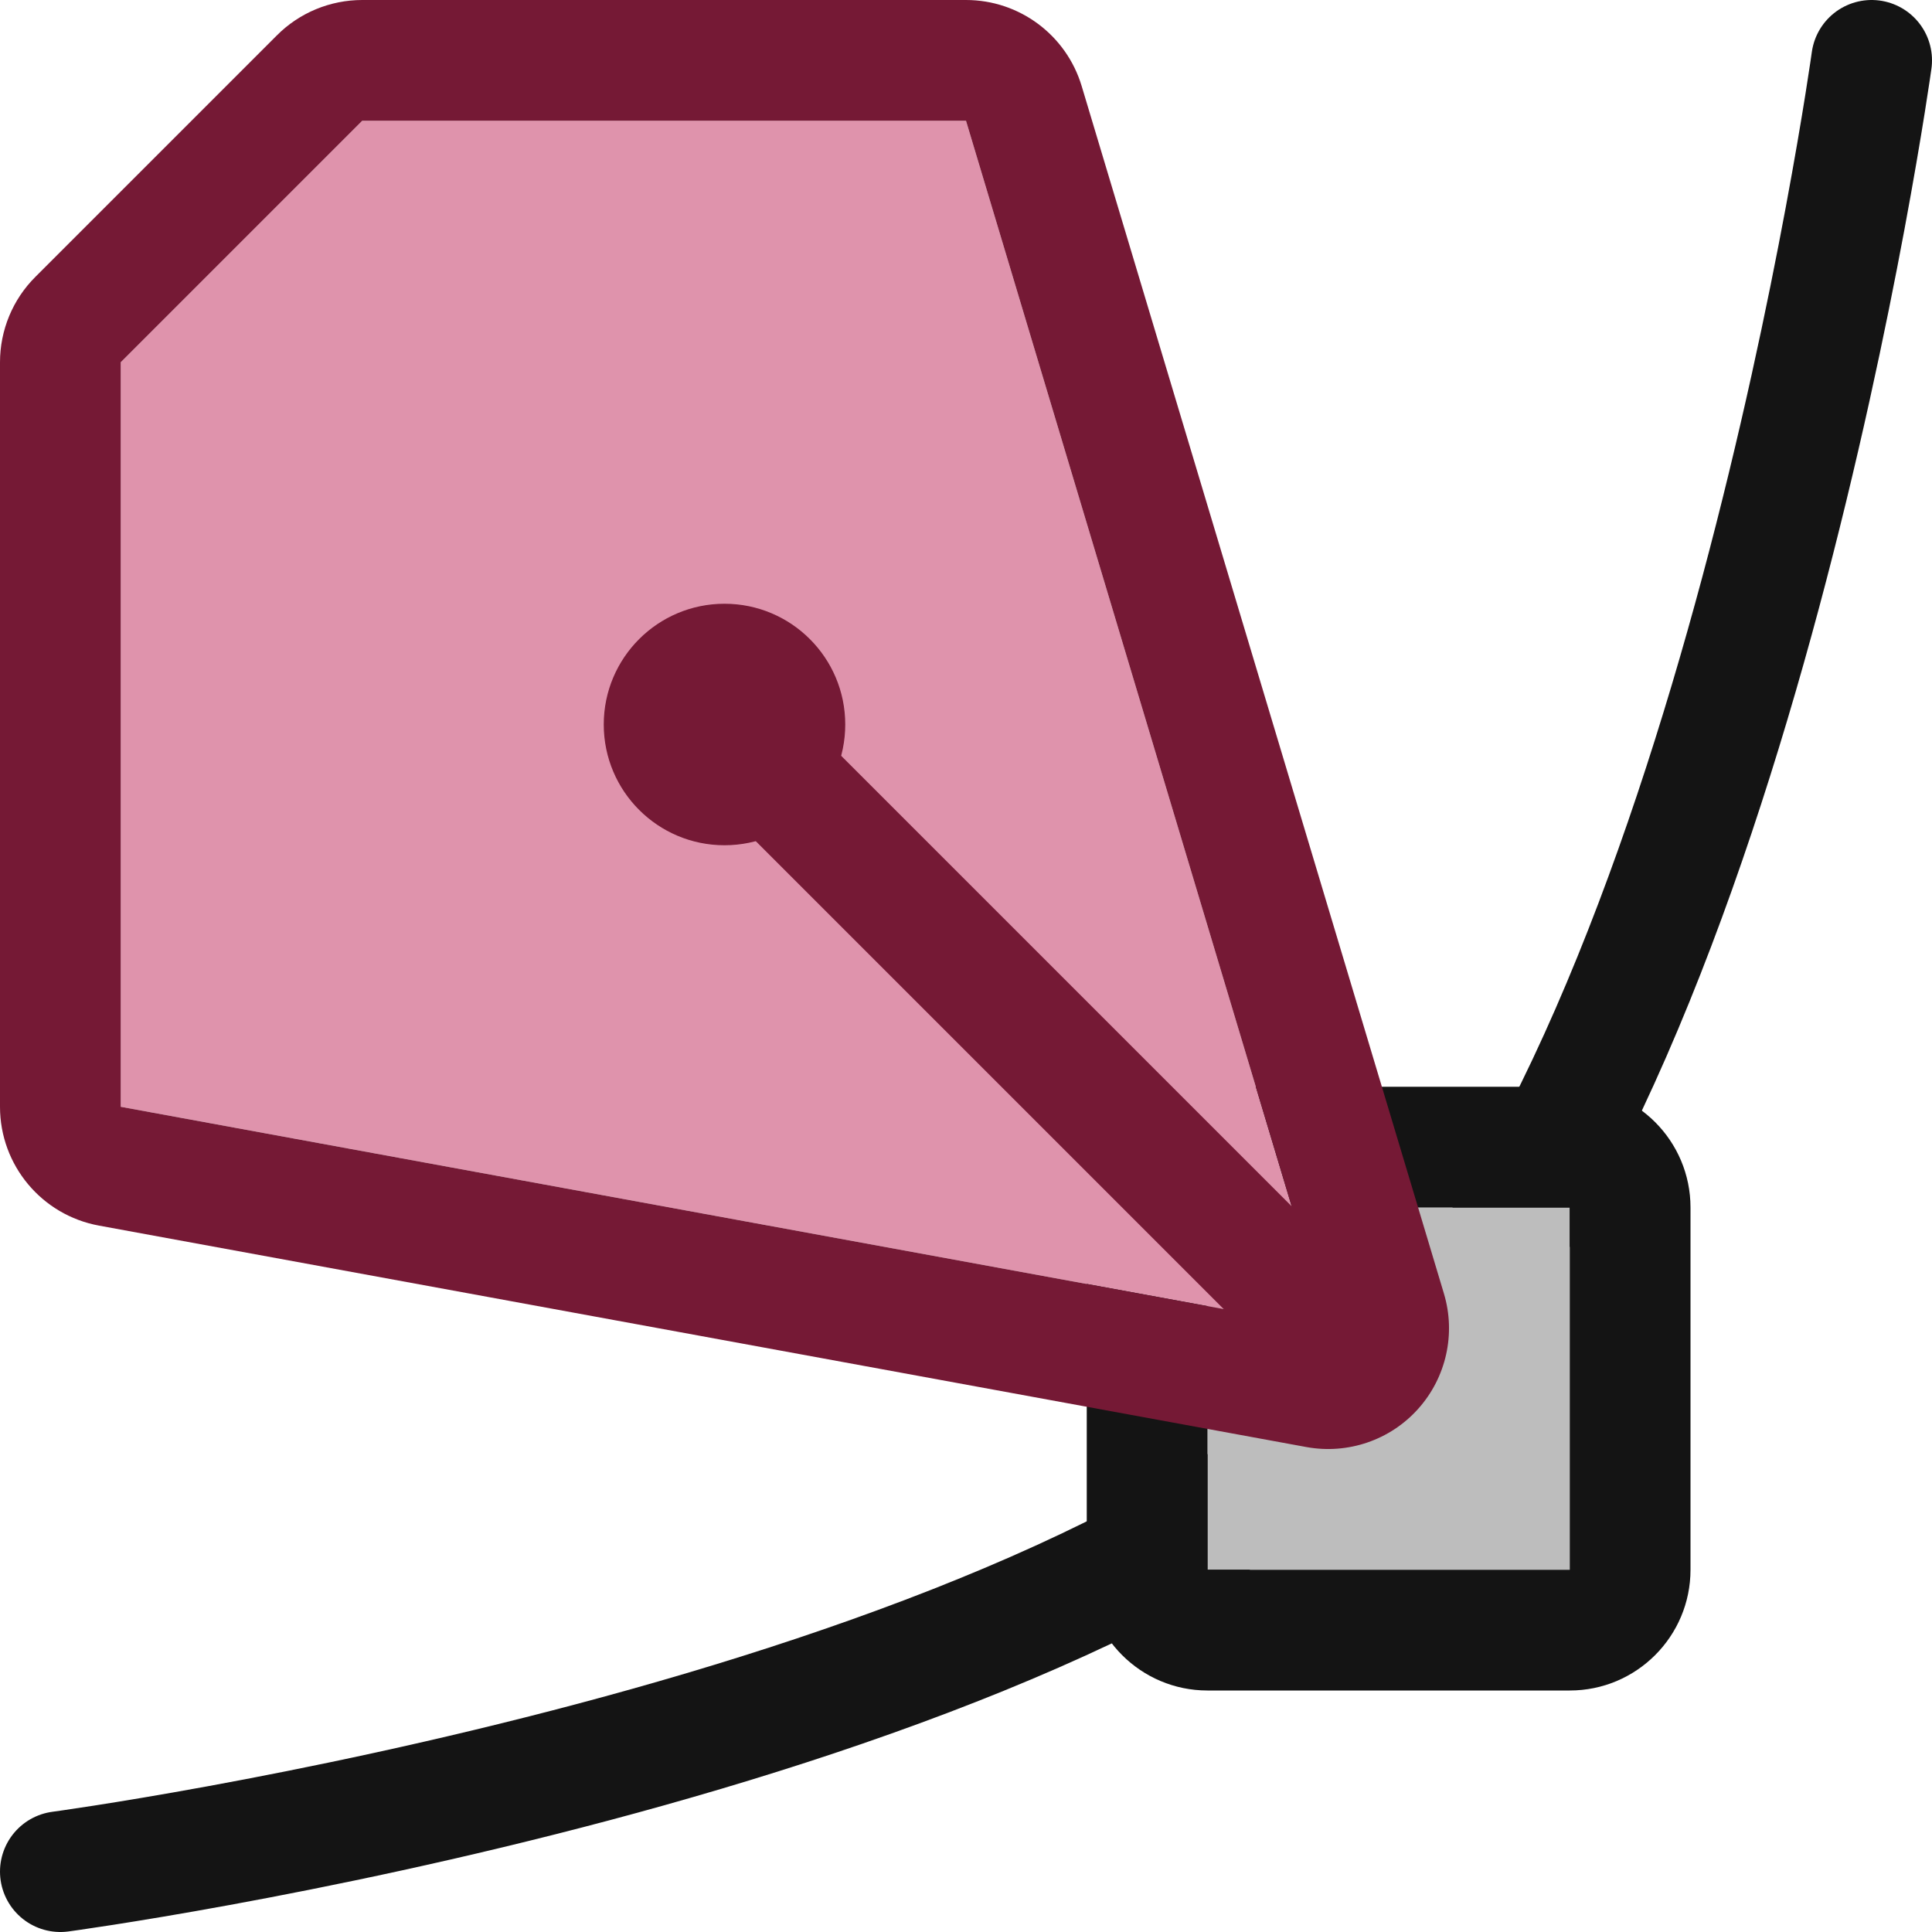
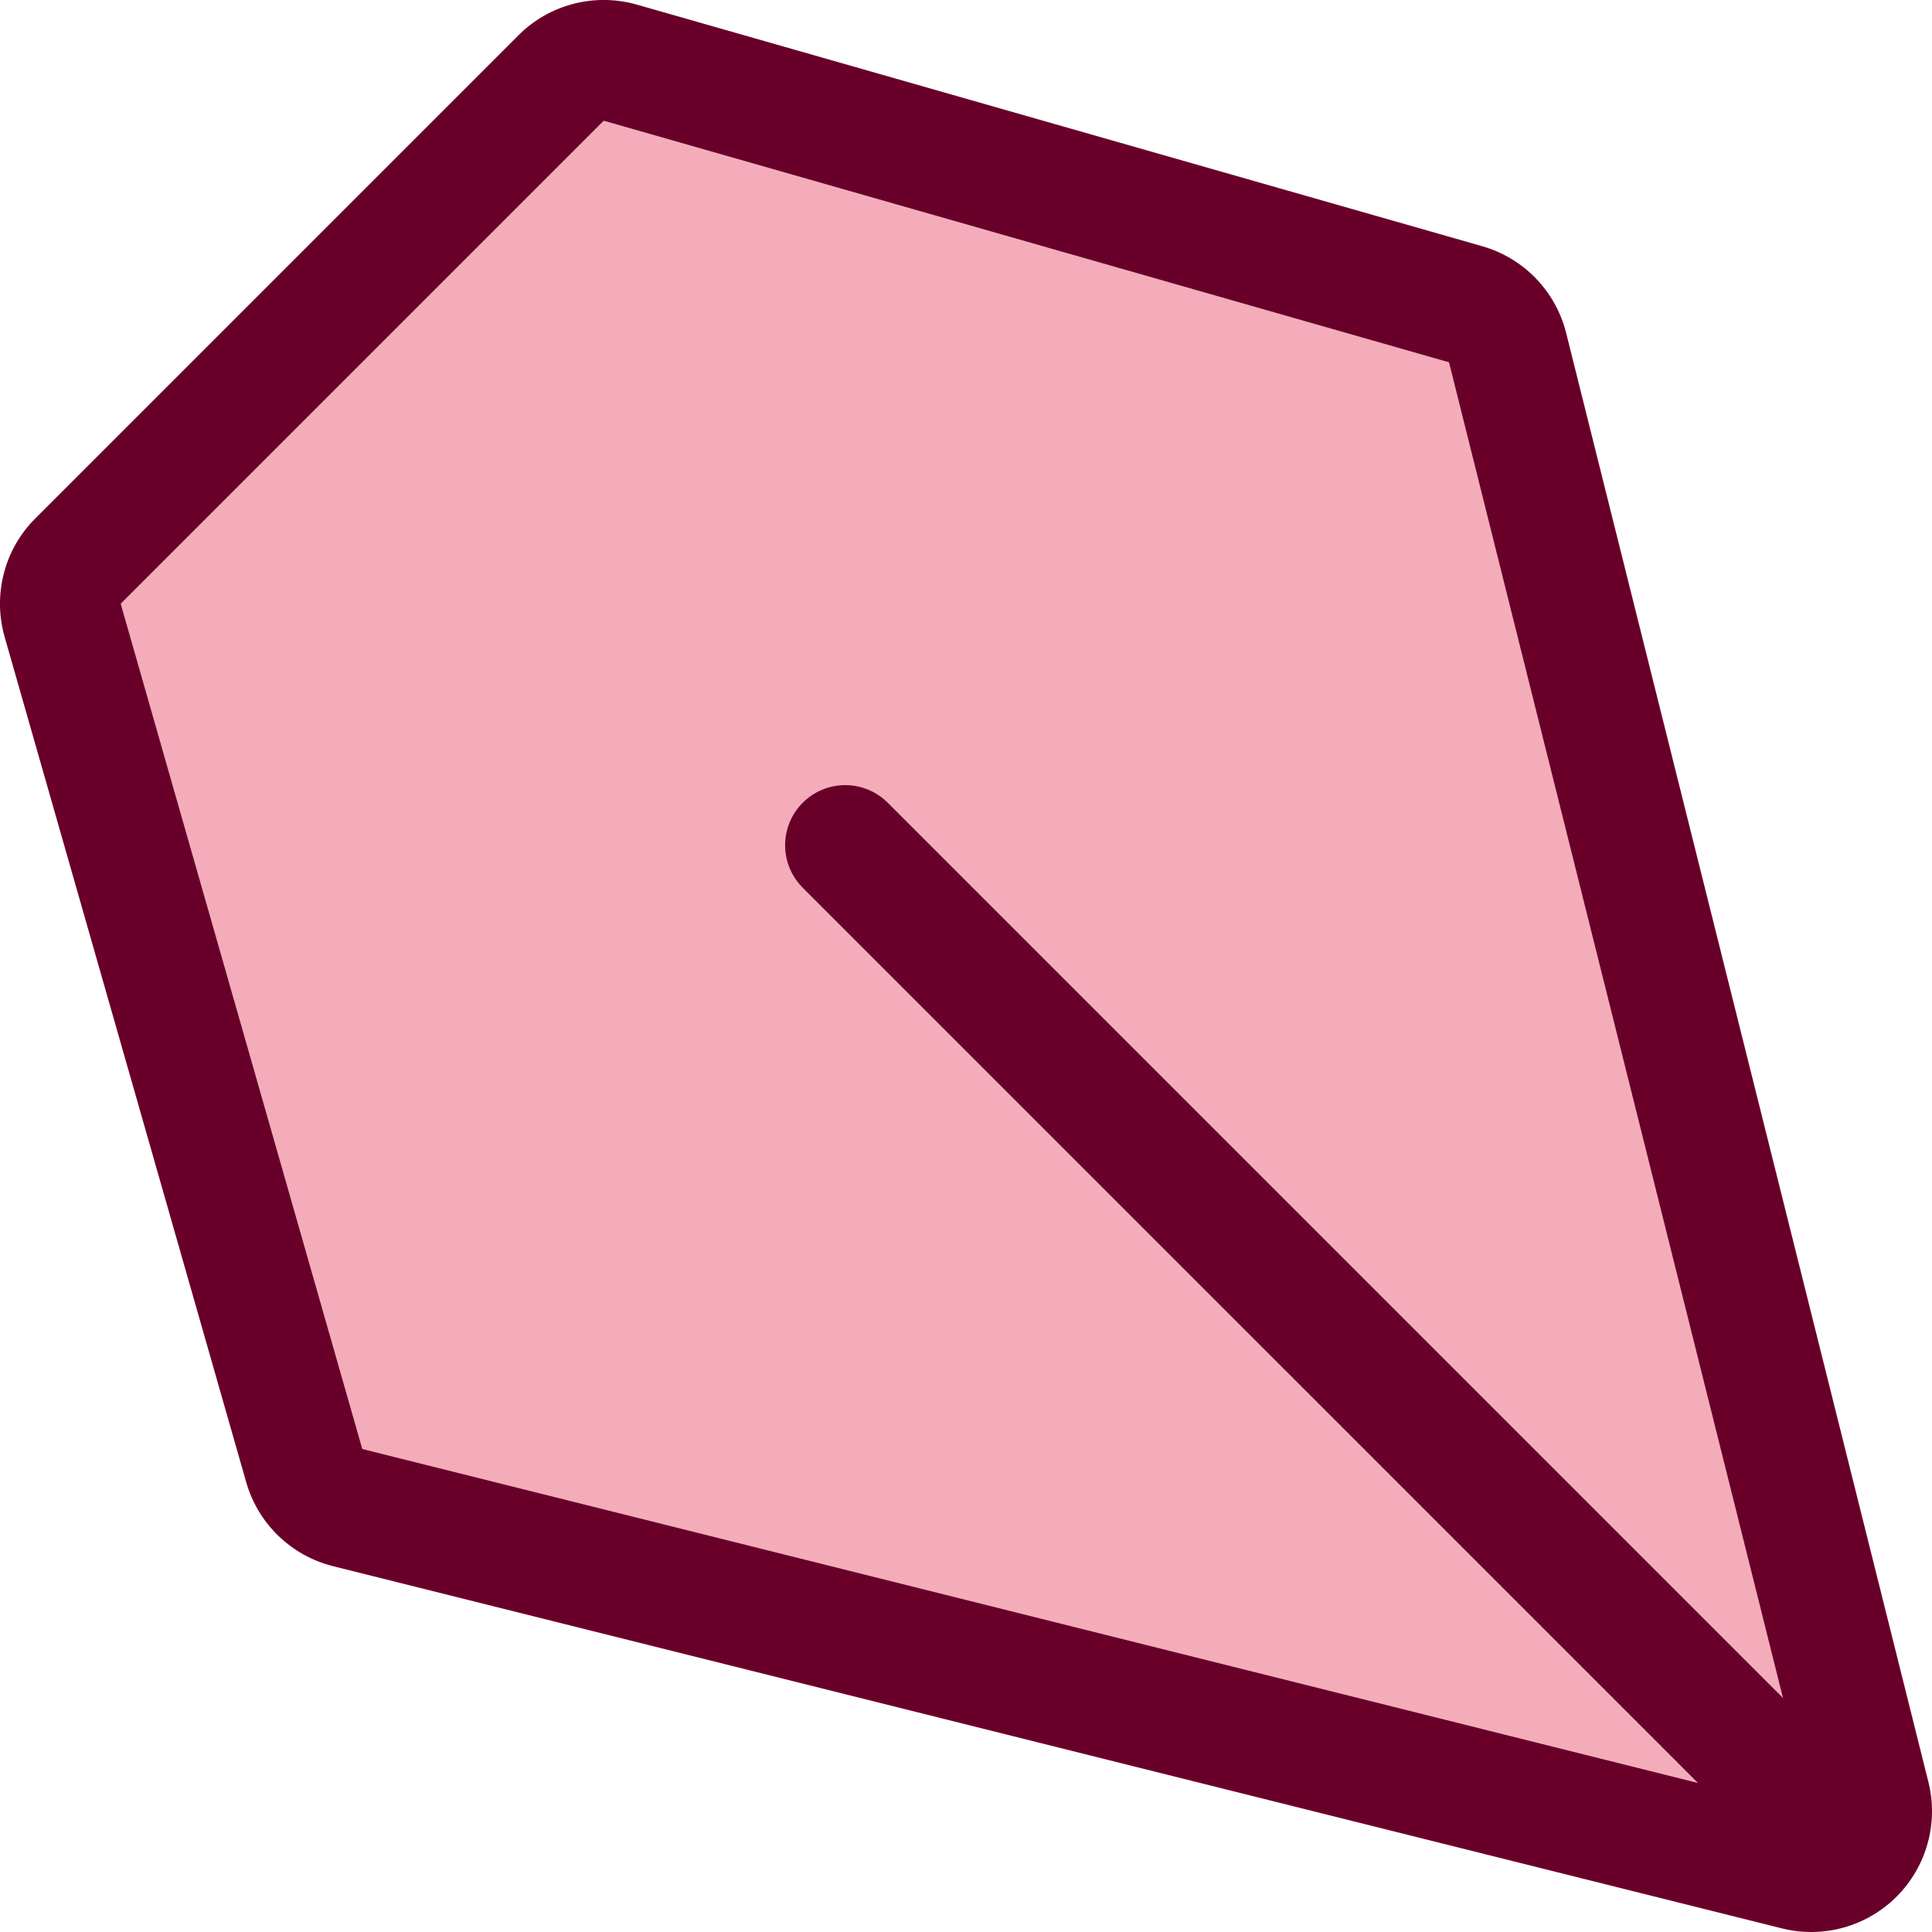
<svg xmlns="http://www.w3.org/2000/svg" width="100%" height="100%" viewBox="0 0 16 16" version="1.1" xml:space="preserve" style="fill-rule:evenodd;clip-rule:evenodd;stroke-linecap:round;stroke-linejoin:round;stroke-miterlimit:1.5;">
  <g transform="matrix(1,0,0,1,-18,0)">
    <g id="beziertool" transform="matrix(0.666667,0,0,0.666667,18,4.44089e-16)">
      <rect x="0" y="0" width="24" height="24" style="fill:none;" />
      <clipPath id="_clip1">
        <rect x="0" y="0" width="24" height="24" />
      </clipPath>
      <g clip-path="url(#_clip1)">
-         <g transform="matrix(1.5,0,0,1.5,-25.5,1.5)">
-           <path d="M32.5,-0.5C32.5,-0.5 31.381,7.59 28.5,10.5C25.619,13.41 17.5,14.5 17.5,14.5" style="fill:none;stroke:rgb(20,20,20);stroke-width:1px;" />
+         <g transform="matrix(2.1,0,0,2.1,-38.4,-0.6)">
+           <path d="M19,3.857L21.857,1L26.857,2.429L29,11L20.429,8.857L19,3.857Z" style="fill:rgb(244,172,187);" />
+           <path d="M18.495,3.352C18.311,3.535 18.242,3.804 18.313,4.053L19.742,9.053C19.812,9.299 20.008,9.488 20.255,9.55L28.827,11.693C29.07,11.754 29.328,11.682 29.505,11.505C29.682,11.328 29.754,11.07 29.693,10.827L27.55,2.255C27.488,2.008 27.299,1.812 27.053,1.742L22.053,0.313C21.804,0.242 21.535,0.311 21.352,0.495L18.495,3.352ZM19,3.857L21.857,1L26.857,2.429L29,11L20.429,8.857L19,3.857Z" style="fill:rgb(105,0,41);" />
        </g>
-         <g transform="matrix(1.5,0,0,1.5,13.5,13.5)">
-           <rect x="1" y="1" width="3" height="3" style="fill:rgb(189,189,189);" />
-           <path d="M5,1C5,0.448 4.552,0 4,0L1,0C0.448,0 -0,0.448 0,1L0,4C0,4.552 0.448,5 1,5L4,5C4.552,5 5,4.552 5,4L5,1ZM4,1L1,1L1,4L4,4L4,1Z" style="fill:rgb(20,20,20);" />
-         </g>
-         <g transform="matrix(1.5,0,0,1.5,-27,4.44089e-16)">
-           <path d="M19,3L21,1L26,1L29,11L19,9.166L19,3Z" style="fill:rgb(223,147,172);" />
-           <path d="M18.293,2.293C18.105,2.48 18,2.735 18,3L18,9.166C18,9.649 18.345,10.063 18.82,10.15L28.82,11.984C29.162,12.046 29.513,11.927 29.745,11.667C29.977,11.408 30.058,11.046 29.958,10.713L26.958,0.713C26.831,0.29 26.442,-0 26,-0L21,0C20.735,0 20.48,0.105 20.293,0.293L18.293,2.293ZM19,3L21,1L26,1L29,11L19,9.166L19,3Z" style="fill:rgb(117,25,53);" />
-         </g>
-         <g transform="matrix(1.5,0,0,1.5,-27,4.44089e-16)">
-           <circle cx="24" cy="6" r="1" style="fill:rgb(117,25,53);" />
-         </g>
-         <g transform="matrix(1.5,0,0,1.5,-27,4.44089e-16)">
-           <path d="M29,11L24.5,6.5" style="fill:none;stroke:rgb(117,25,53);stroke-width:1px;" />
+         <g transform="matrix(2.33333,0,0,2.33333,-45.1667,-3.16667)">
+           <path d="M29,11L23.857,5.857" style="fill:none;stroke:rgb(105,0,41);stroke-width:0.64px;" />
        </g>
      </g>
    </g>
  </g>
</svg>
